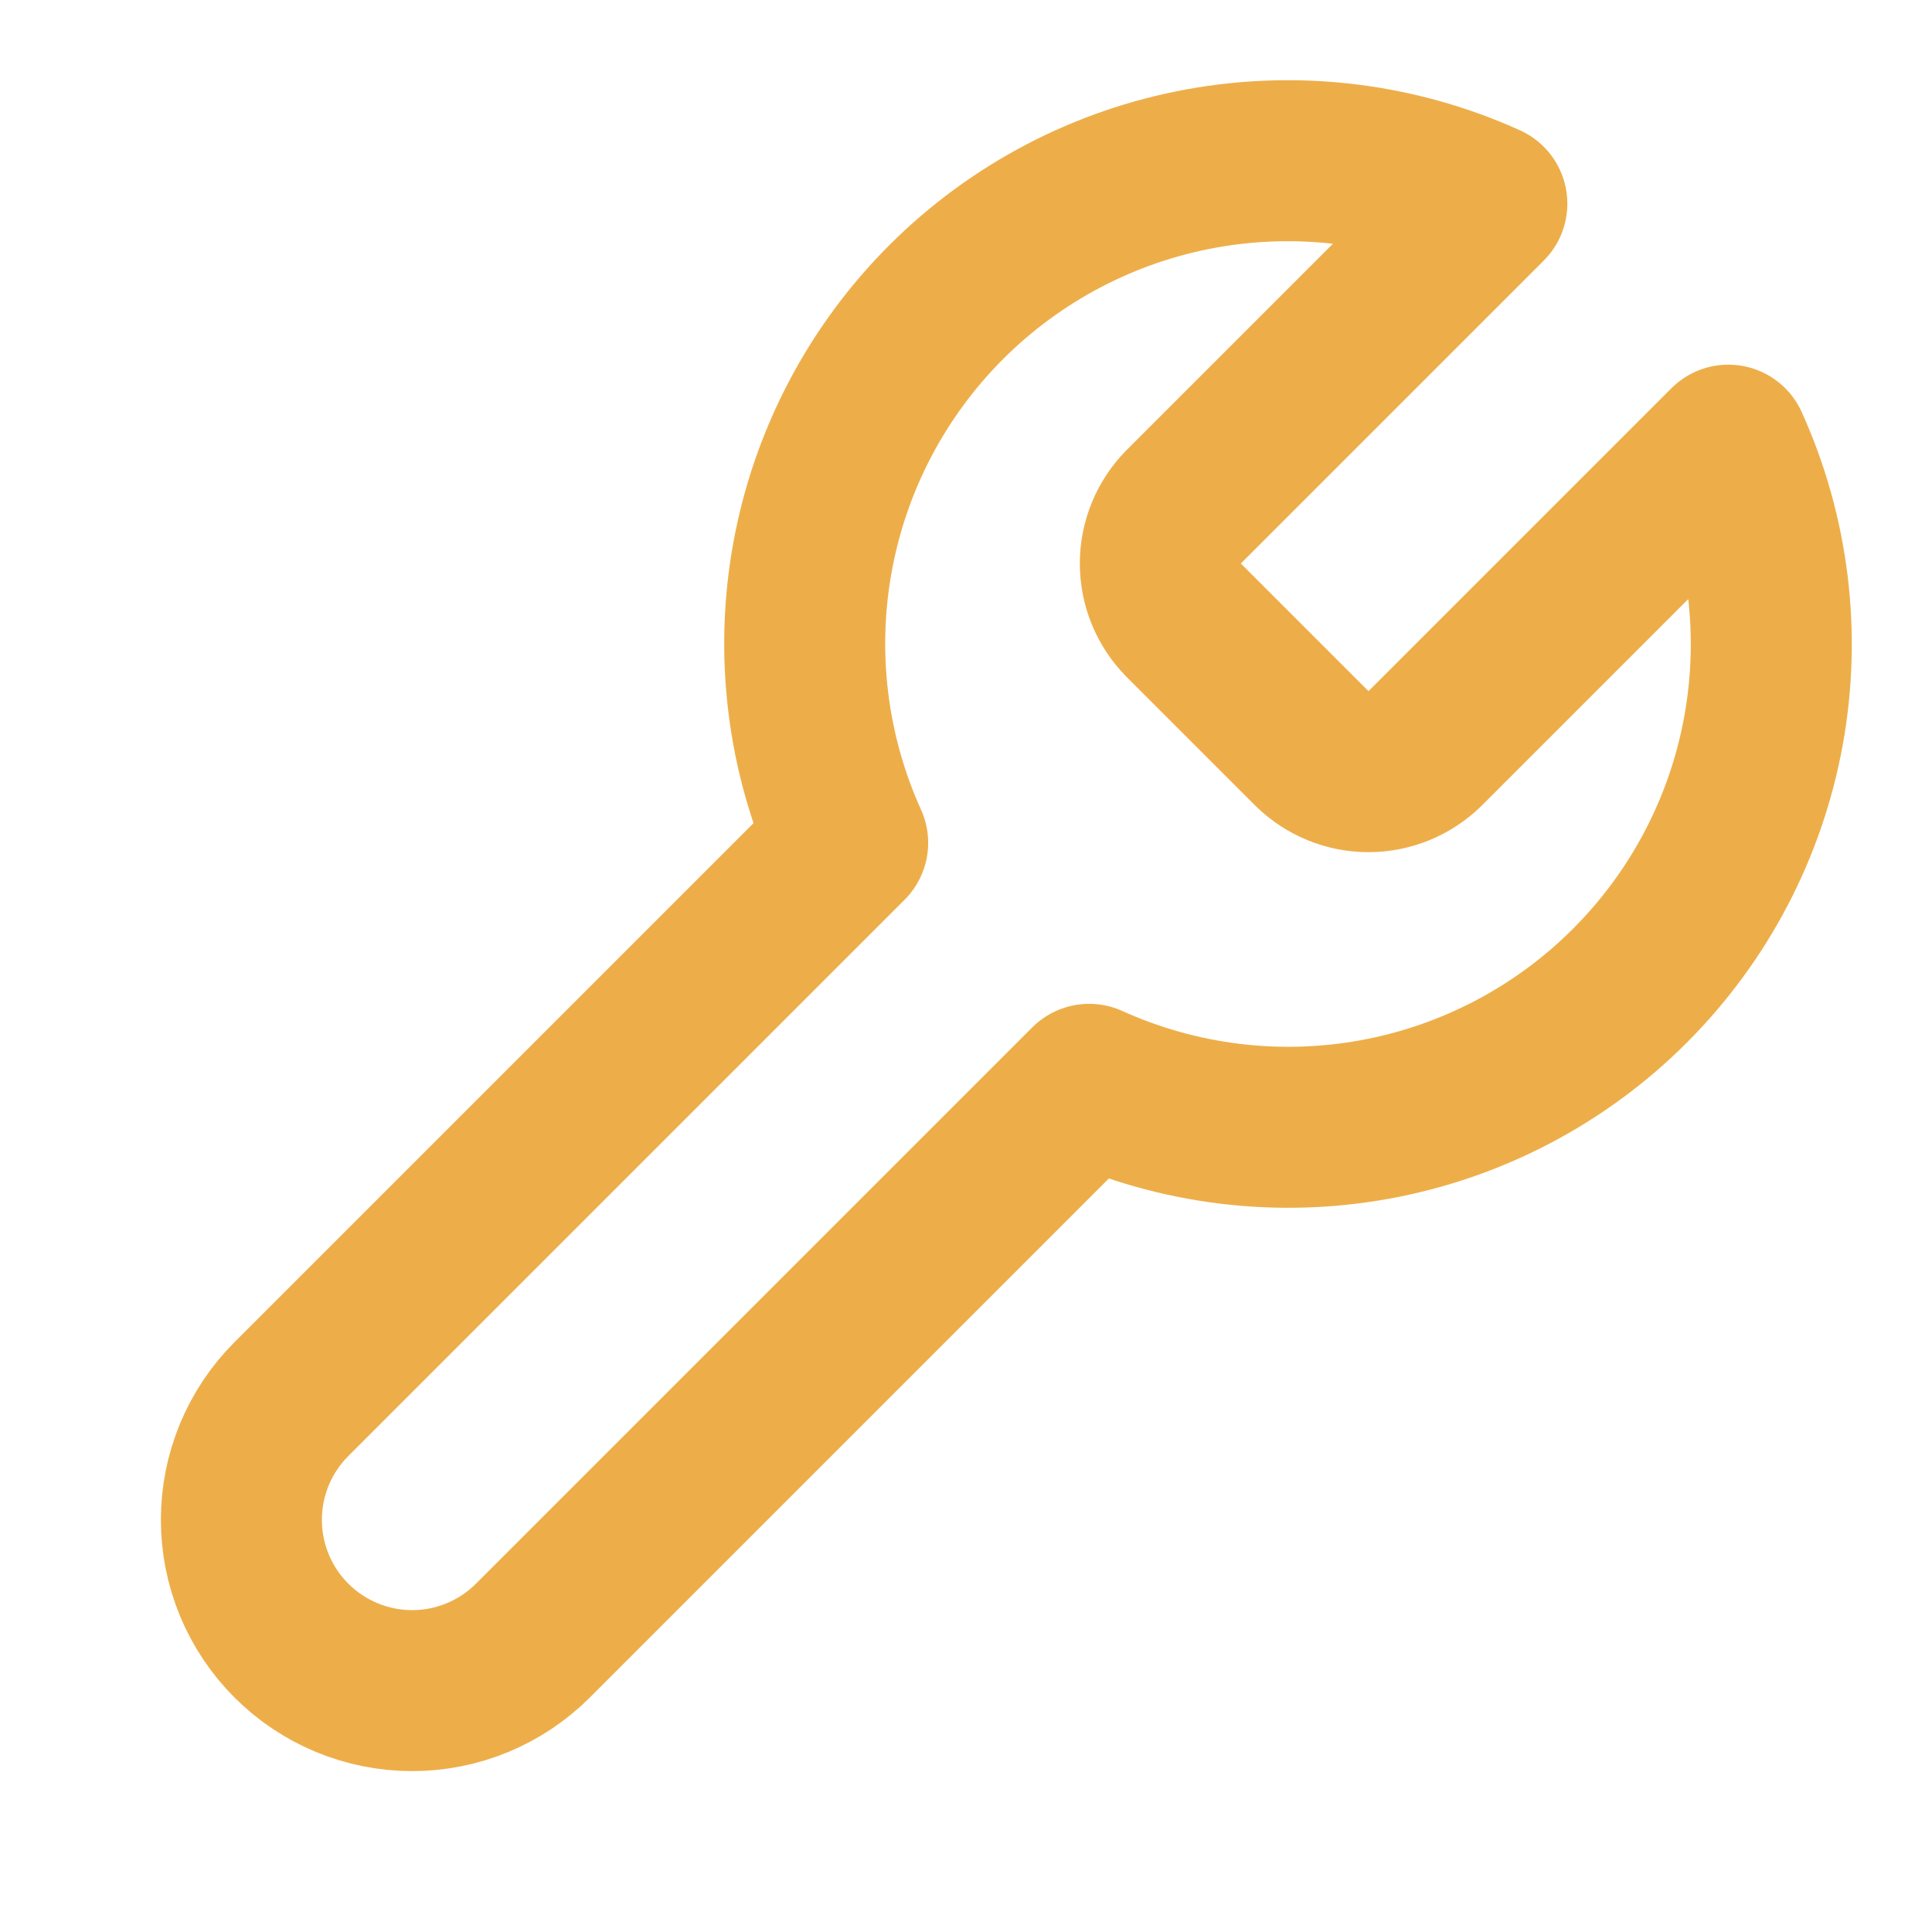
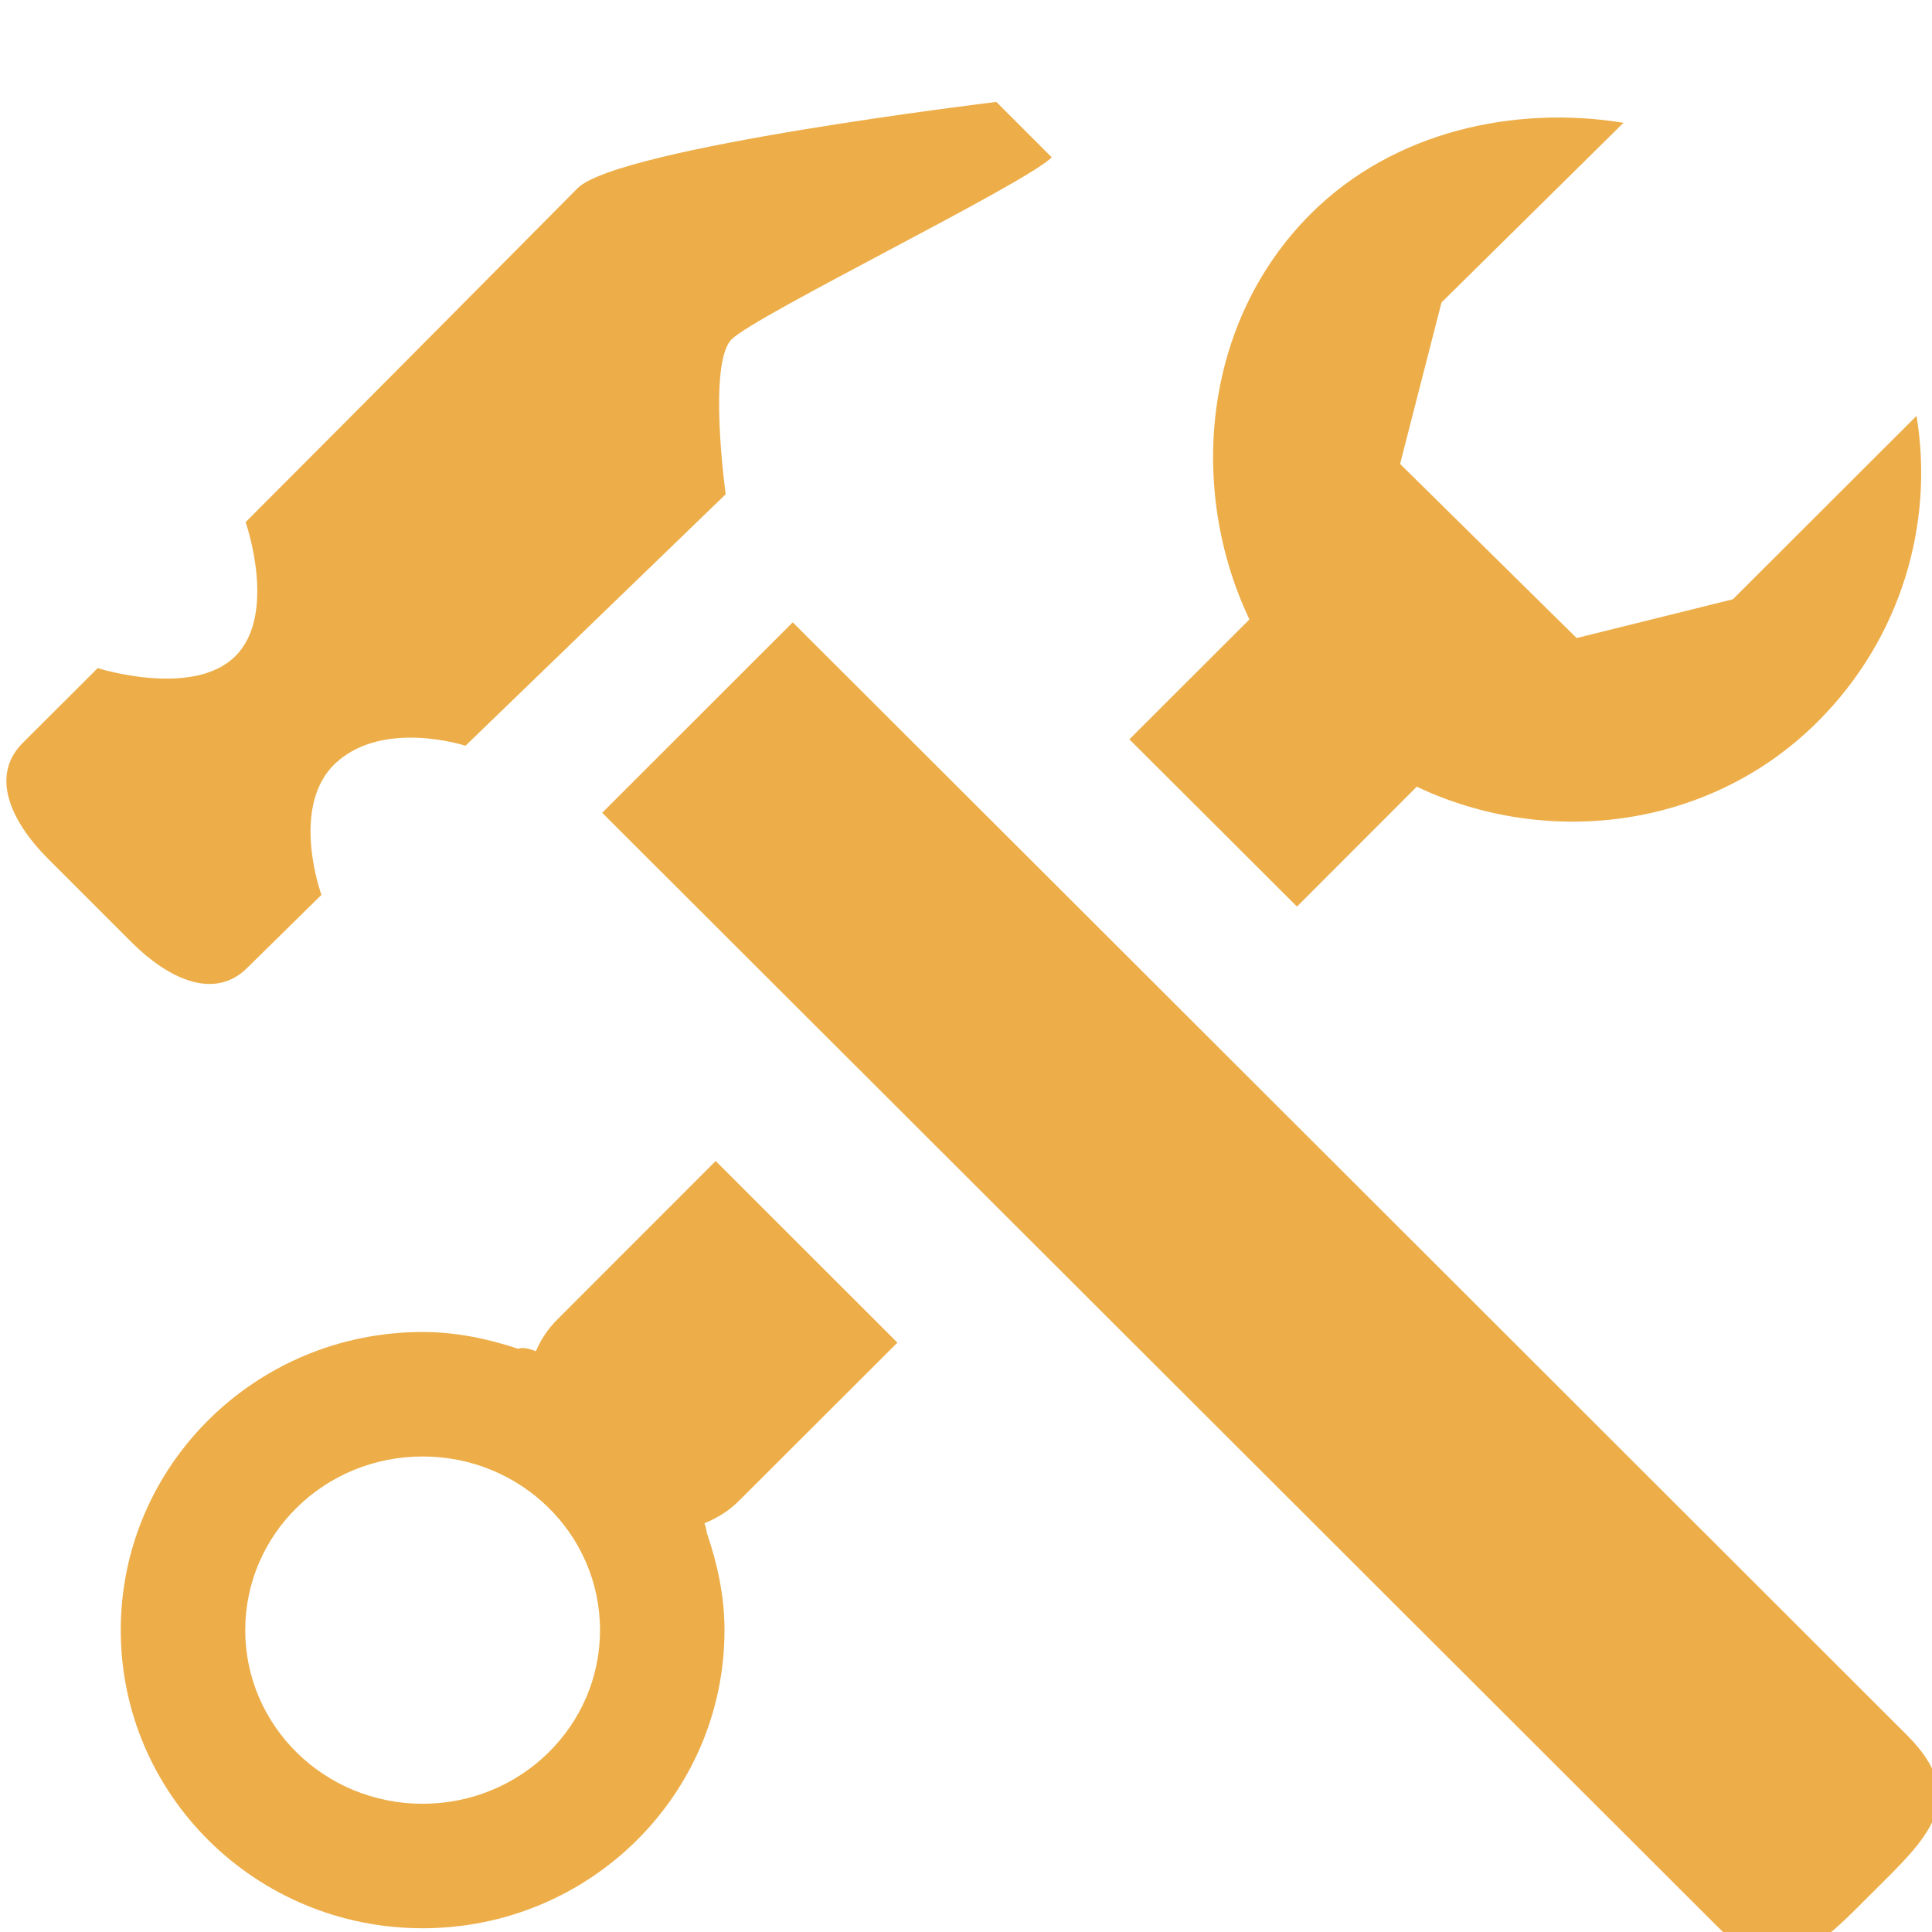
- <svg xmlns="http://www.w3.org/2000/svg" width="48" height="48" viewBox="0 0 48 48" fill="none">
-   <path d="M29.4 12.6C29.034 12.974 28.828 13.476 28.828 14C28.828 14.524 29.034 15.026 29.4 15.4L32.6 18.6C32.974 18.966 33.476 19.172 34 19.172C34.523 19.172 35.026 18.966 35.4 18.6L42.94 11.06C43.946 13.282 44.25 15.758 43.813 18.158C43.376 20.558 42.217 22.768 40.492 24.492C38.768 26.217 36.558 27.376 34.158 27.813C31.758 28.25 29.282 27.946 27.06 26.94L13.24 40.76C12.444 41.556 11.365 42.003 10.24 42.003C9.115 42.003 8.036 41.556 7.24 40.76C6.444 39.964 5.997 38.885 5.997 37.76C5.997 36.635 6.444 35.556 7.24 34.76L21.06 20.94C20.054 18.718 19.75 16.241 20.187 13.842C20.624 11.442 21.782 9.232 23.507 7.507C25.232 5.783 27.442 4.624 29.842 4.187C32.242 3.75 34.718 4.054 36.94 5.06L29.4 12.6Z" stroke="#EDAE49" stroke-width="4" stroke-linecap="round" stroke-linejoin="round" />
+ <svg xmlns="http://www.w3.org/2000/svg" width="800px" height="800px" viewBox="0 0 16 16" version="1.1" class="si-glyph si-glyph-hammer-and-wrench" fill="#EDAE49" stroke="#EDAE49">
+   <g id="SVGRepo_bgCarrier" stroke-width="0" />
+   <g id="SVGRepo_tracerCarrier" stroke-linecap="round" stroke-linejoin="round" />
+   <g id="SVGRepo_iconCarrier">
+     <defs> </defs>
+     <g stroke="none" stroke-width="1" fill="none" fill-rule="evenodd">
+       <g transform="translate(0, 1)" fill="#EDAE49">
+         <g>
+           <path d="M14.217,14.949 C14.748,15.482 15.076,15.103 15.512,14.668 C15.948,14.233 16.326,13.904 15.795,13.372 C15.795,13.372 8.393,5.977 6.565,4.154 L4.987,5.731 L14.217,14.949 L14.217,14.949 Z" class="si-glyph-fill"> </path>
+           <path d="M2.048,7.015 L2.662,6.411 C2.662,6.411 2.391,5.668 2.788,5.312 C3.185,4.956 3.855,5.176 3.855,5.176 L6.01,3.093 C6.01,3.093 5.859,2.01 6.059,1.81 C6.259,1.61 8.494,0.521 8.71,0.303 L8.251,-0.156 C8.251,-0.156 5.123,0.22 4.784,0.558 C4.585,0.758 3.096,2.262 2.034,3.324 C2.034,3.324 2.3,4.083 1.95,4.433 C1.599,4.784 0.809,4.533 0.809,4.533 C0.436,4.906 0.186,5.155 0.186,5.155 C-0.077,5.42 0.078,5.792 0.401,6.115 L1.087,6.801 C1.412,7.125 1.785,7.278 2.048,7.015 L2.048,7.015 Z" class="si-glyph-fill"> </path>
+         </g>
+         <path d="M11.733,5.515 C12.81,6.026 14.161,5.869 15.055,4.975 C15.745,4.285 16.019,3.336 15.872,2.444 L14.351,3.963 L13.057,4.284 L11.595,2.842 L11.938,1.505 L13.445,0.017 C12.552,-0.129 11.543,0.082 10.853,0.773 C9.958,1.668 9.836,3.052 10.347,4.13 L9.353,5.123 C9.79,5.558 10.257,6.025 10.741,6.508 L11.733,5.515 L11.733,5.515 Z" class="si-glyph-fill"> </path>
+         <path d="M7.432,10.119 L5.927,8.615 L4.619,9.924 C4.537,10.004 4.479,10.095 4.438,10.19 C4.361,10.16 4.318,10.159 4.291,10.17 C4.041,10.087 3.777,10.031 3.5,10.031 C2.119,10.031 1,11.136 1,12.5 C1,13.864 2.119,14.969 3.5,14.969 C4.881,14.969 6,13.864 6,12.5 C6,12.217 5.941,11.949 5.854,11.696 C5.849,11.672 5.848,11.65 5.834,11.615 C5.938,11.572 6.036,11.514 6.122,11.427 L7.432,10.119 L7.432,10.119 Z M3.5,13.938 C2.688,13.938 2.031,13.295 2.031,12.5 C2.031,11.705 2.687,11.062 3.5,11.062 C4.313,11.062 4.969,11.705 4.969,12.5 C4.969,13.295 4.312,13.938 3.5,13.938 L3.5,13.938 Z" class="si-glyph-fill"> </path>
+       </g>
+     </g>
+   </g>
</svg>
